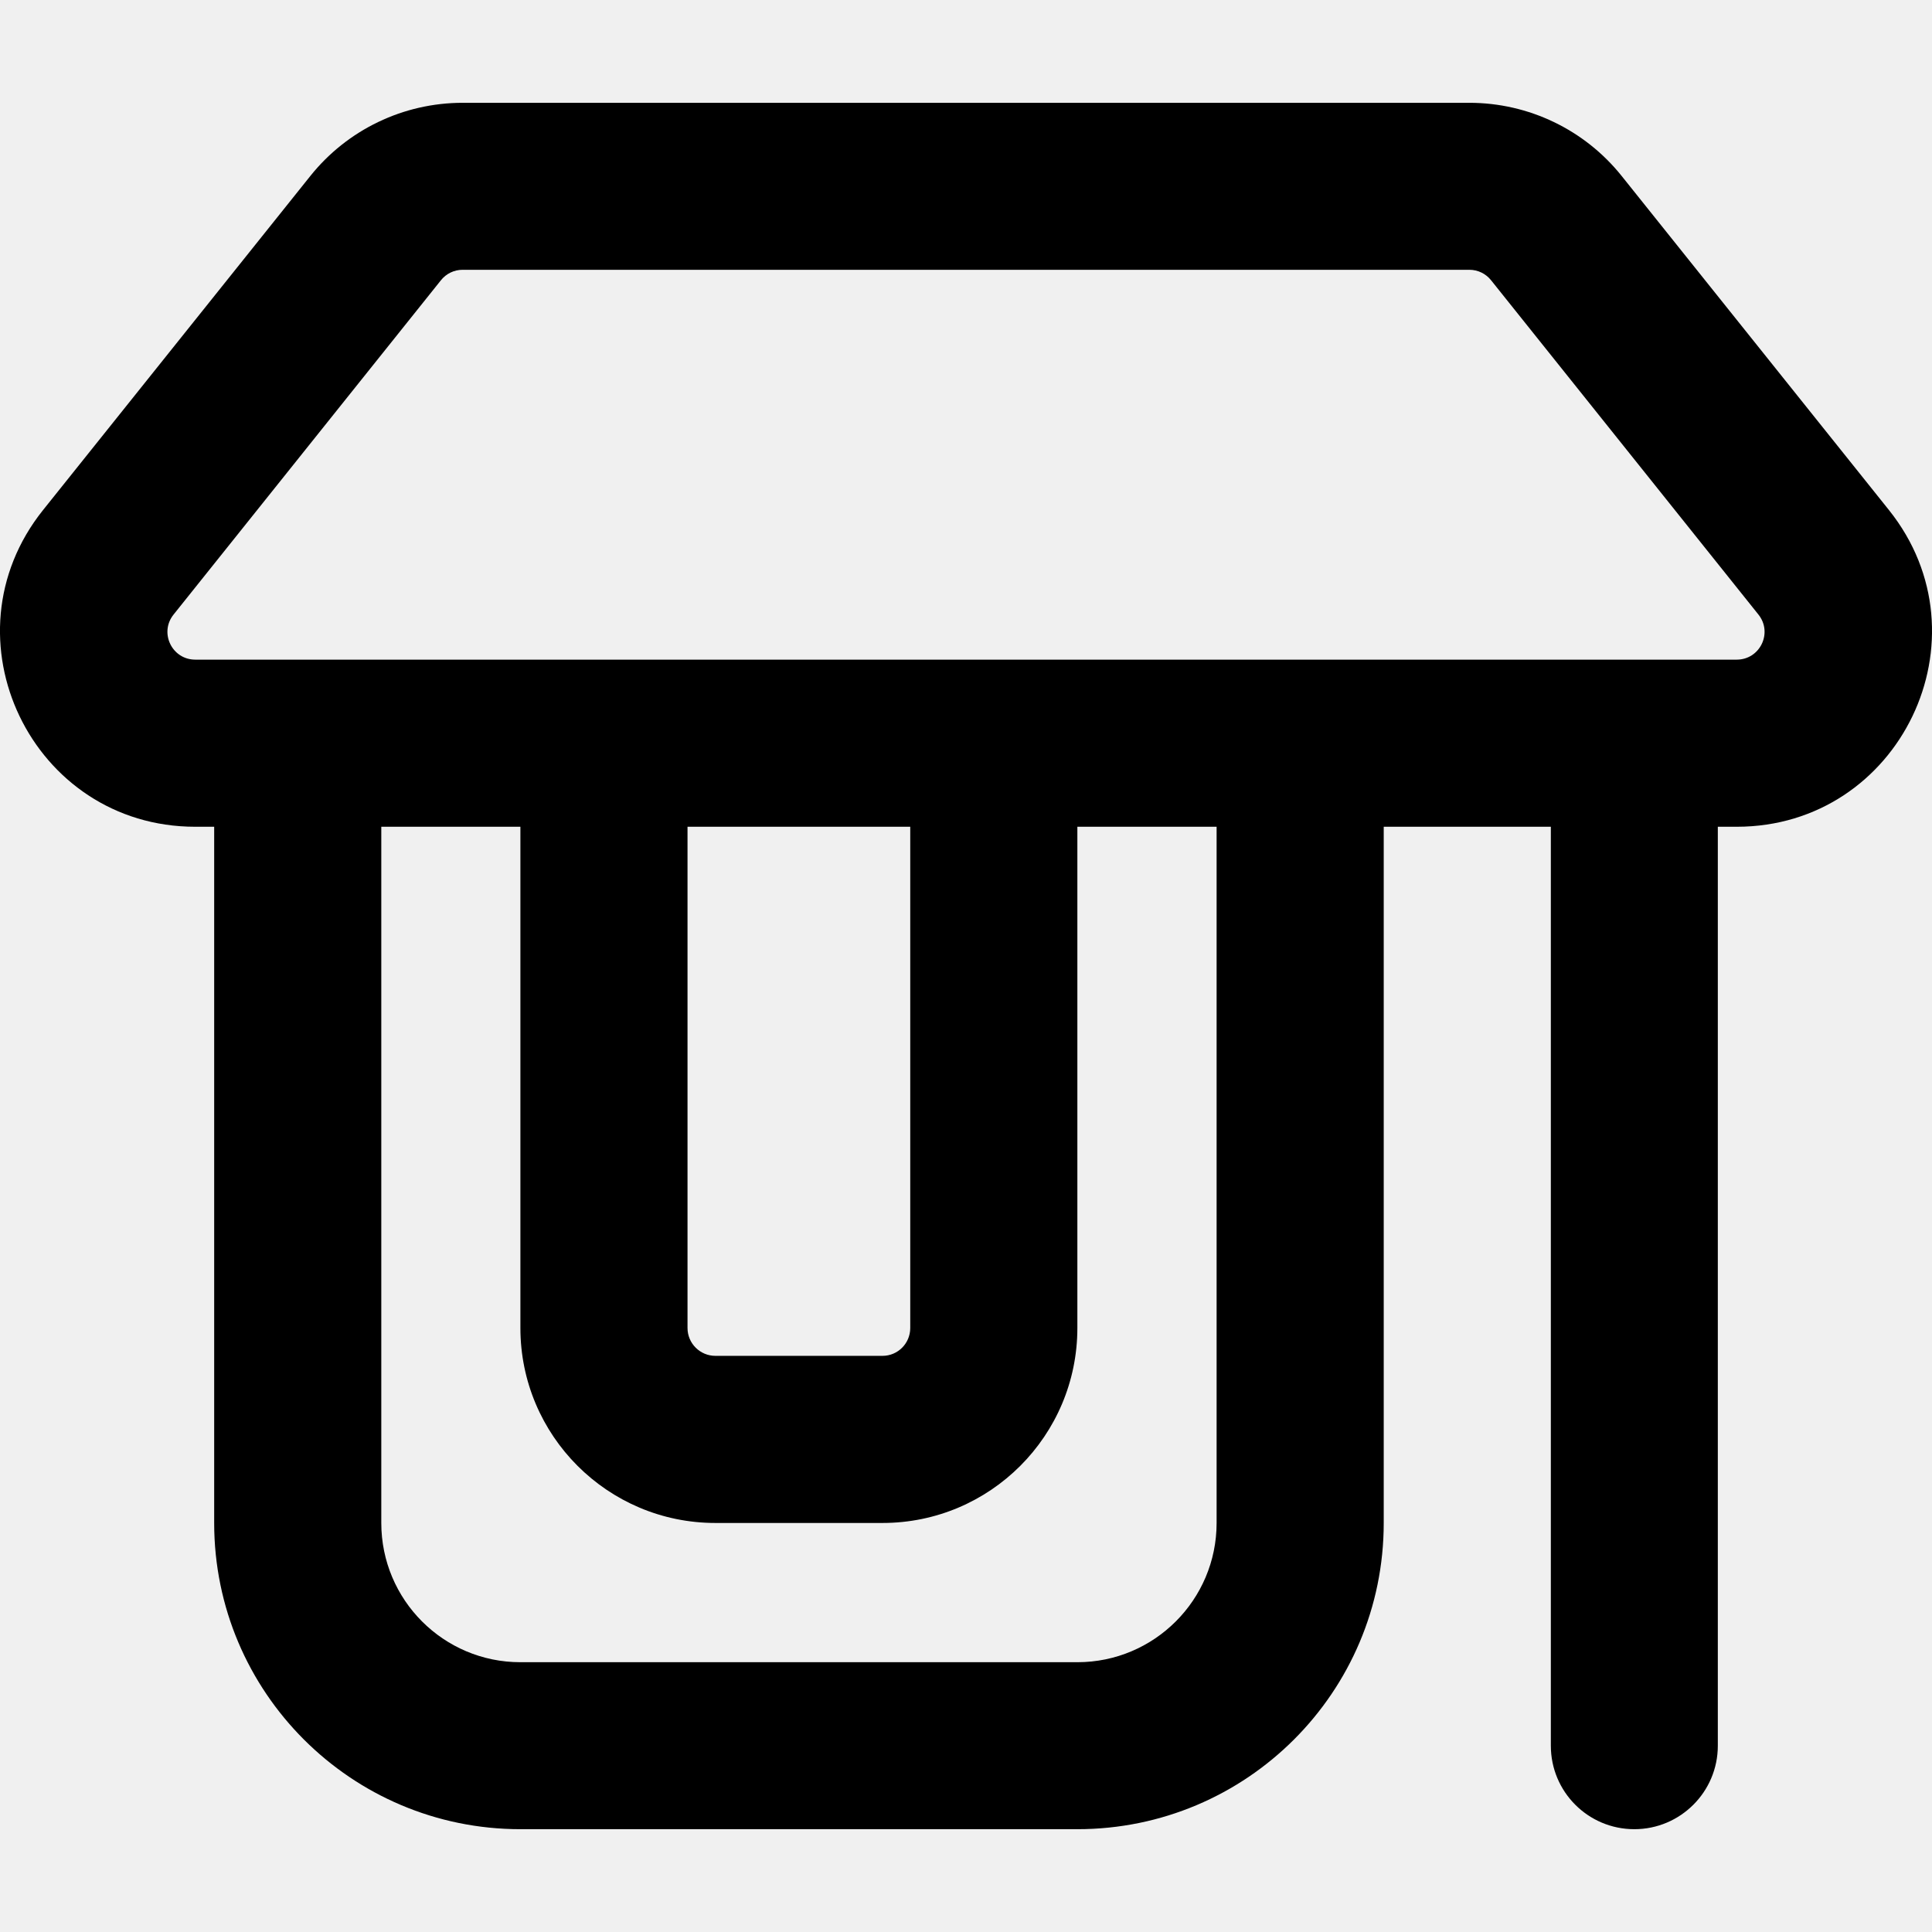
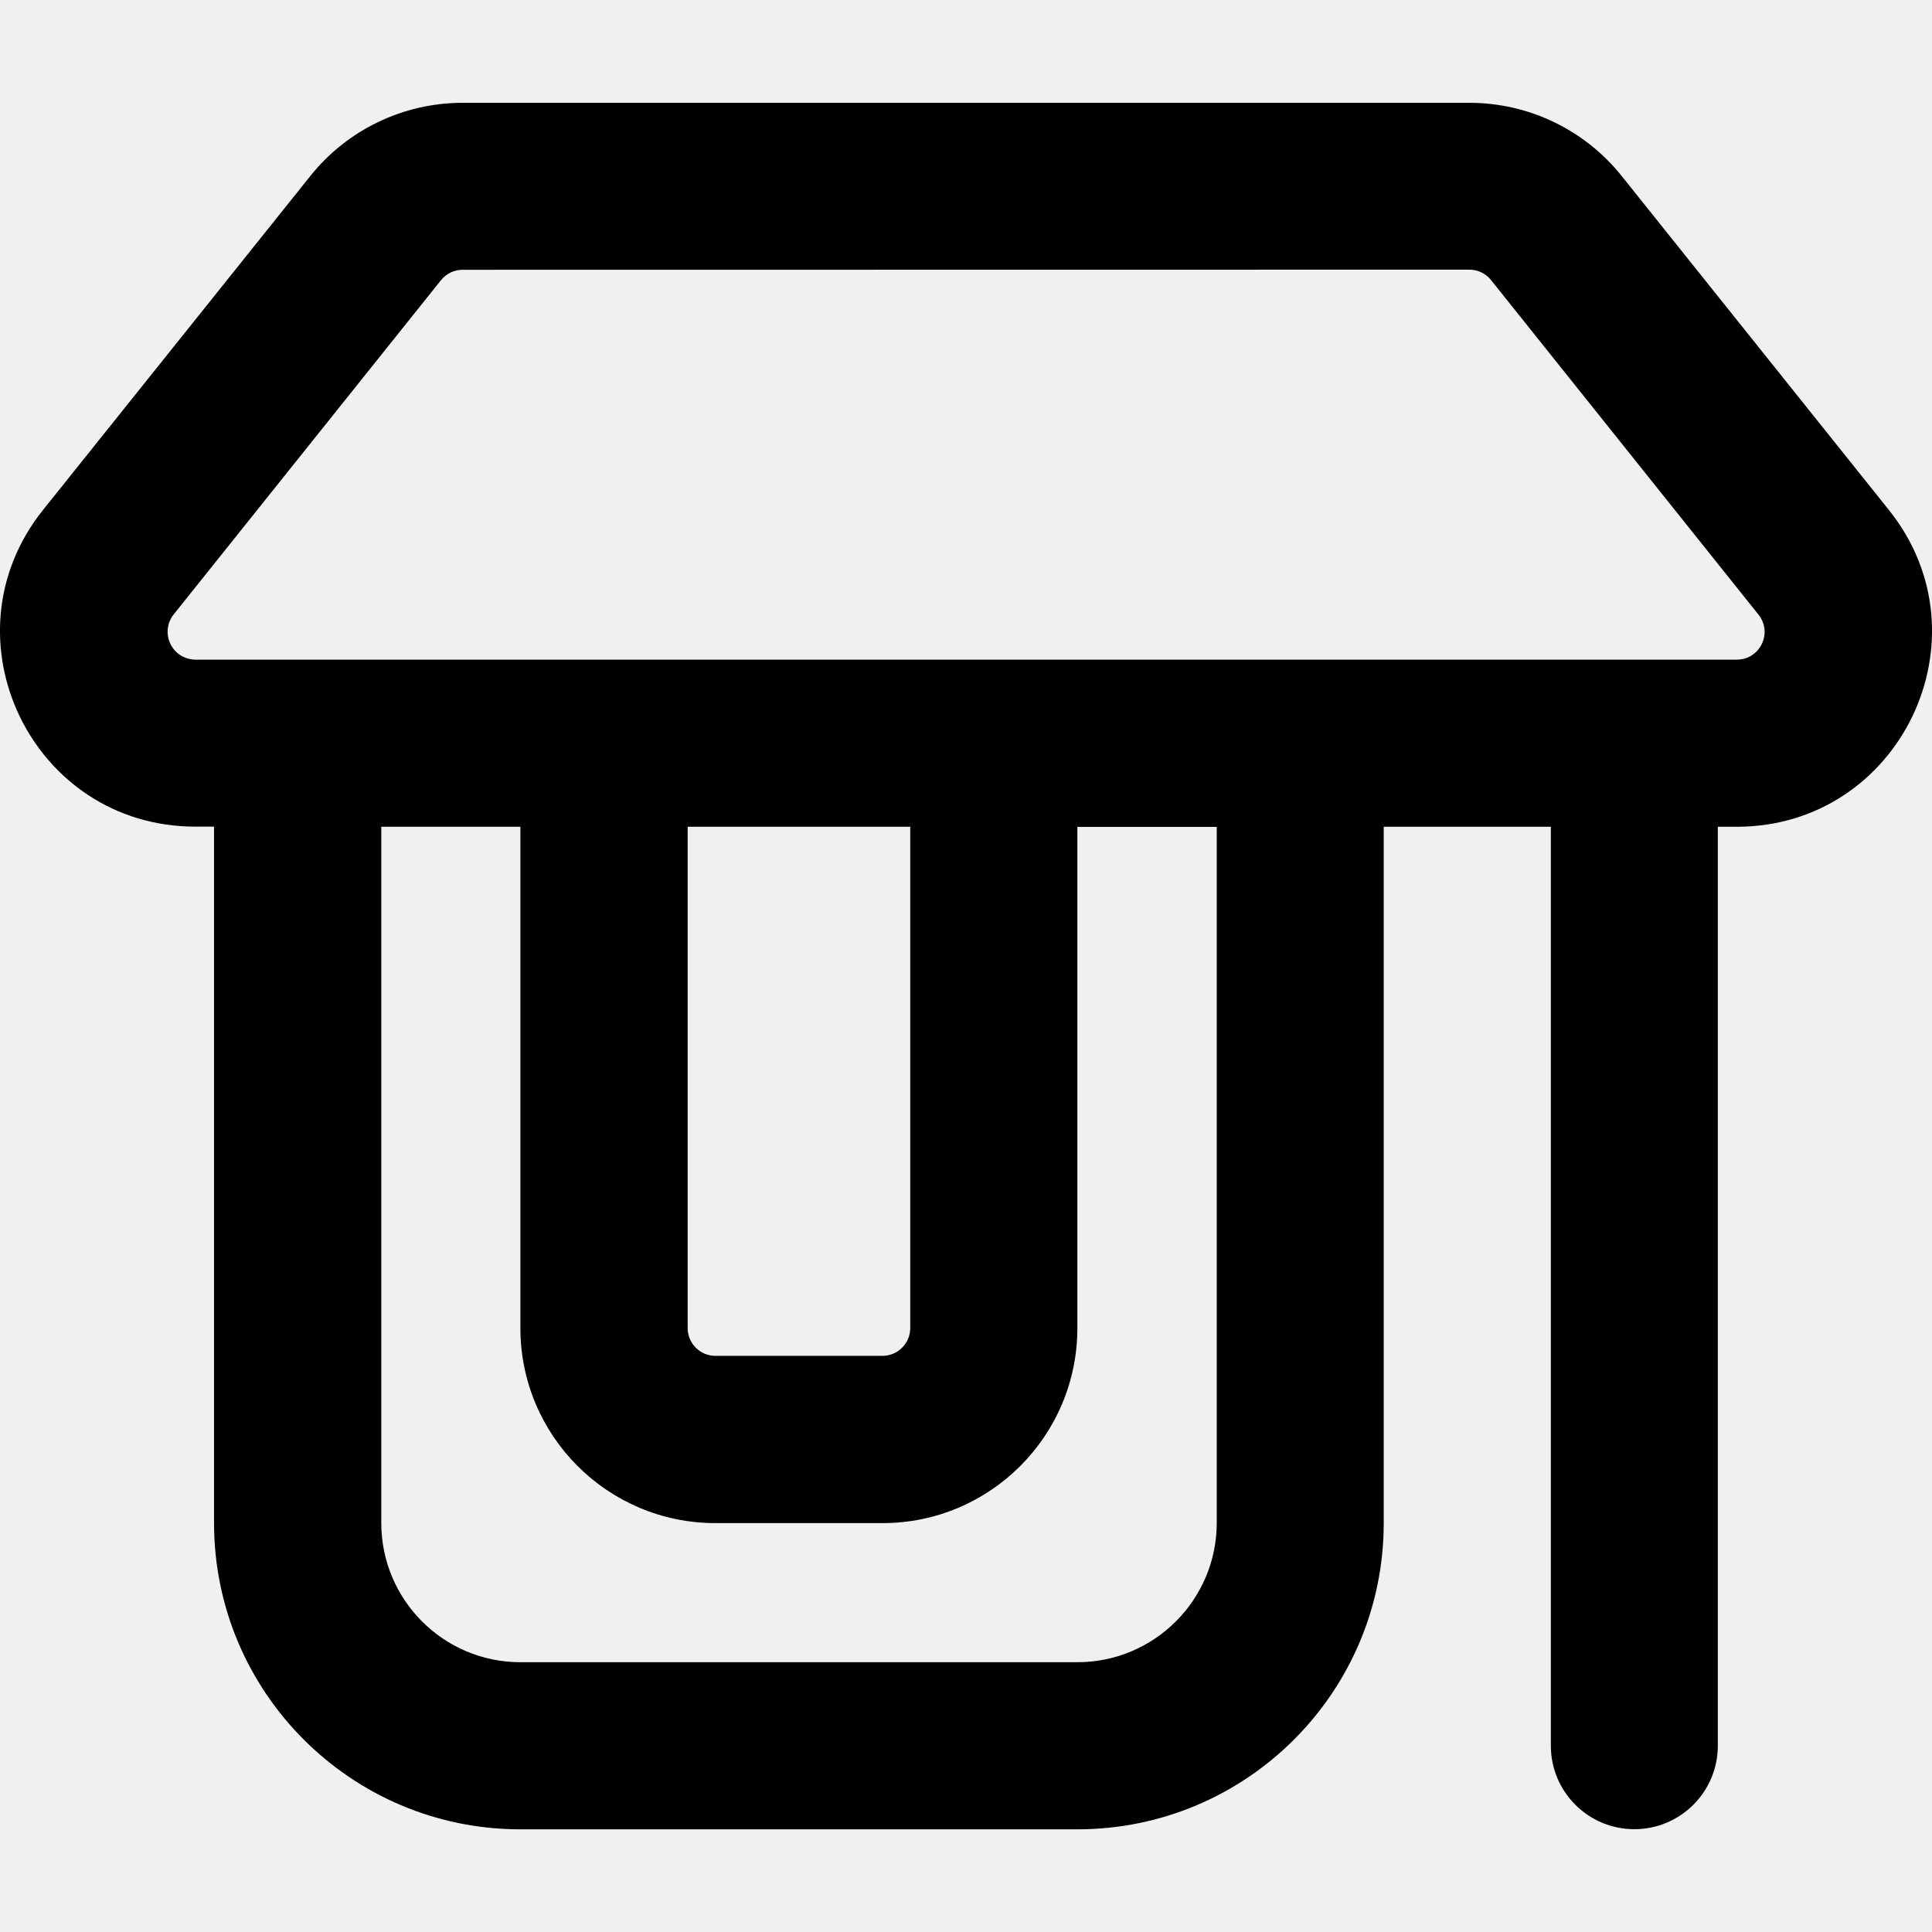
- <svg xmlns="http://www.w3.org/2000/svg" width="14" height="14" viewBox="0 0 14 14" fill="none">
-   <g id="shop">
-     <g clip-path="url(#clip0_295_4734)">
-       <path id="Vector" fill-rule="evenodd" clip-rule="evenodd" d="M3.352 1.955C3.291 1.955 3.233 1.983 3.195 2.031L1.258 4.453C1.152 4.585 1.246 4.78 1.415 4.78H12.585C12.754 4.78 12.848 4.585 12.742 4.453L10.805 2.031C10.767 1.983 10.709 1.955 10.648 1.955H3.352ZM2.249 1.275C2.517 0.94 2.923 0.745 3.352 0.745H10.648C11.077 0.745 11.483 0.94 11.751 1.275L13.688 3.696C14.428 4.621 13.769 5.991 12.585 5.991H12.448V12.65C12.448 12.984 12.177 13.255 11.843 13.255C11.508 13.255 11.238 12.984 11.238 12.65V5.991H10.027V11.036C10.027 12.262 9.033 13.255 7.807 13.255H3.771C2.546 13.255 1.552 12.262 1.552 11.036V5.991H1.415C0.231 5.991 -0.428 4.621 0.312 3.696L2.249 1.275ZM2.763 5.991V11.036C2.763 11.593 3.214 12.045 3.771 12.045H7.807C8.364 12.045 8.816 11.593 8.816 11.036V5.991H7.807V9.623C7.807 10.403 7.175 11.036 6.395 11.036H5.184C4.404 11.036 3.771 10.403 3.771 9.623V5.991H2.763ZM4.982 5.991V9.623C4.982 9.735 5.073 9.825 5.184 9.825H6.395C6.506 9.825 6.596 9.735 6.596 9.623V5.991H4.982Z" fill="black" />
-     </g>
+ <svg xmlns="http://www.w3.org/2000/svg" fill="none" viewBox="0 0 14 14">
+   <g clip-path="url(#a)">
+     <path fill="#000" fill-rule="evenodd" d="M3.352 1.955a.2.2 0 0 0-.157.076L1.258 4.453a.202.202 0 0 0 .157.327h11.17c.17 0 .263-.195.157-.327L10.805 2.03a.2.2 0 0 0-.157-.076zm-1.103-.68c.268-.335.674-.53 1.103-.53h7.296c.429 0 .835.195 1.103.53l1.937 2.421c.74.925.081 2.295-1.103 2.295h-.137v6.659a.605.605 0 0 1-1.21 0V5.991h-1.211v5.045a2.22 2.22 0 0 1-2.22 2.22H3.771a2.22 2.22 0 0 1-2.22-2.22V5.99h-.136c-1.184 0-1.843-1.37-1.103-2.295zm.514 4.716v5.045c0 .557.451 1.009 1.008 1.009h4.036c.557 0 1.01-.452 1.01-1.01V5.992h-1.01v3.632c0 .78-.632 1.413-1.412 1.413H5.184c-.78 0-1.413-.633-1.413-1.413V5.991zm2.22 0v3.632c0 .112.09.202.201.202h1.21c.112 0 .202-.09.202-.202V5.991z" clip-rule="evenodd" />
  </g>
  <defs>
-     <clipPath id="clip0_295_4734">
-       <rect width="14" height="14" fill="white" />
+     <clipPath id="a">
+       <path fill="#fff" d="M0 0h14v14H0z" />
    </clipPath>
  </defs>
</svg>
